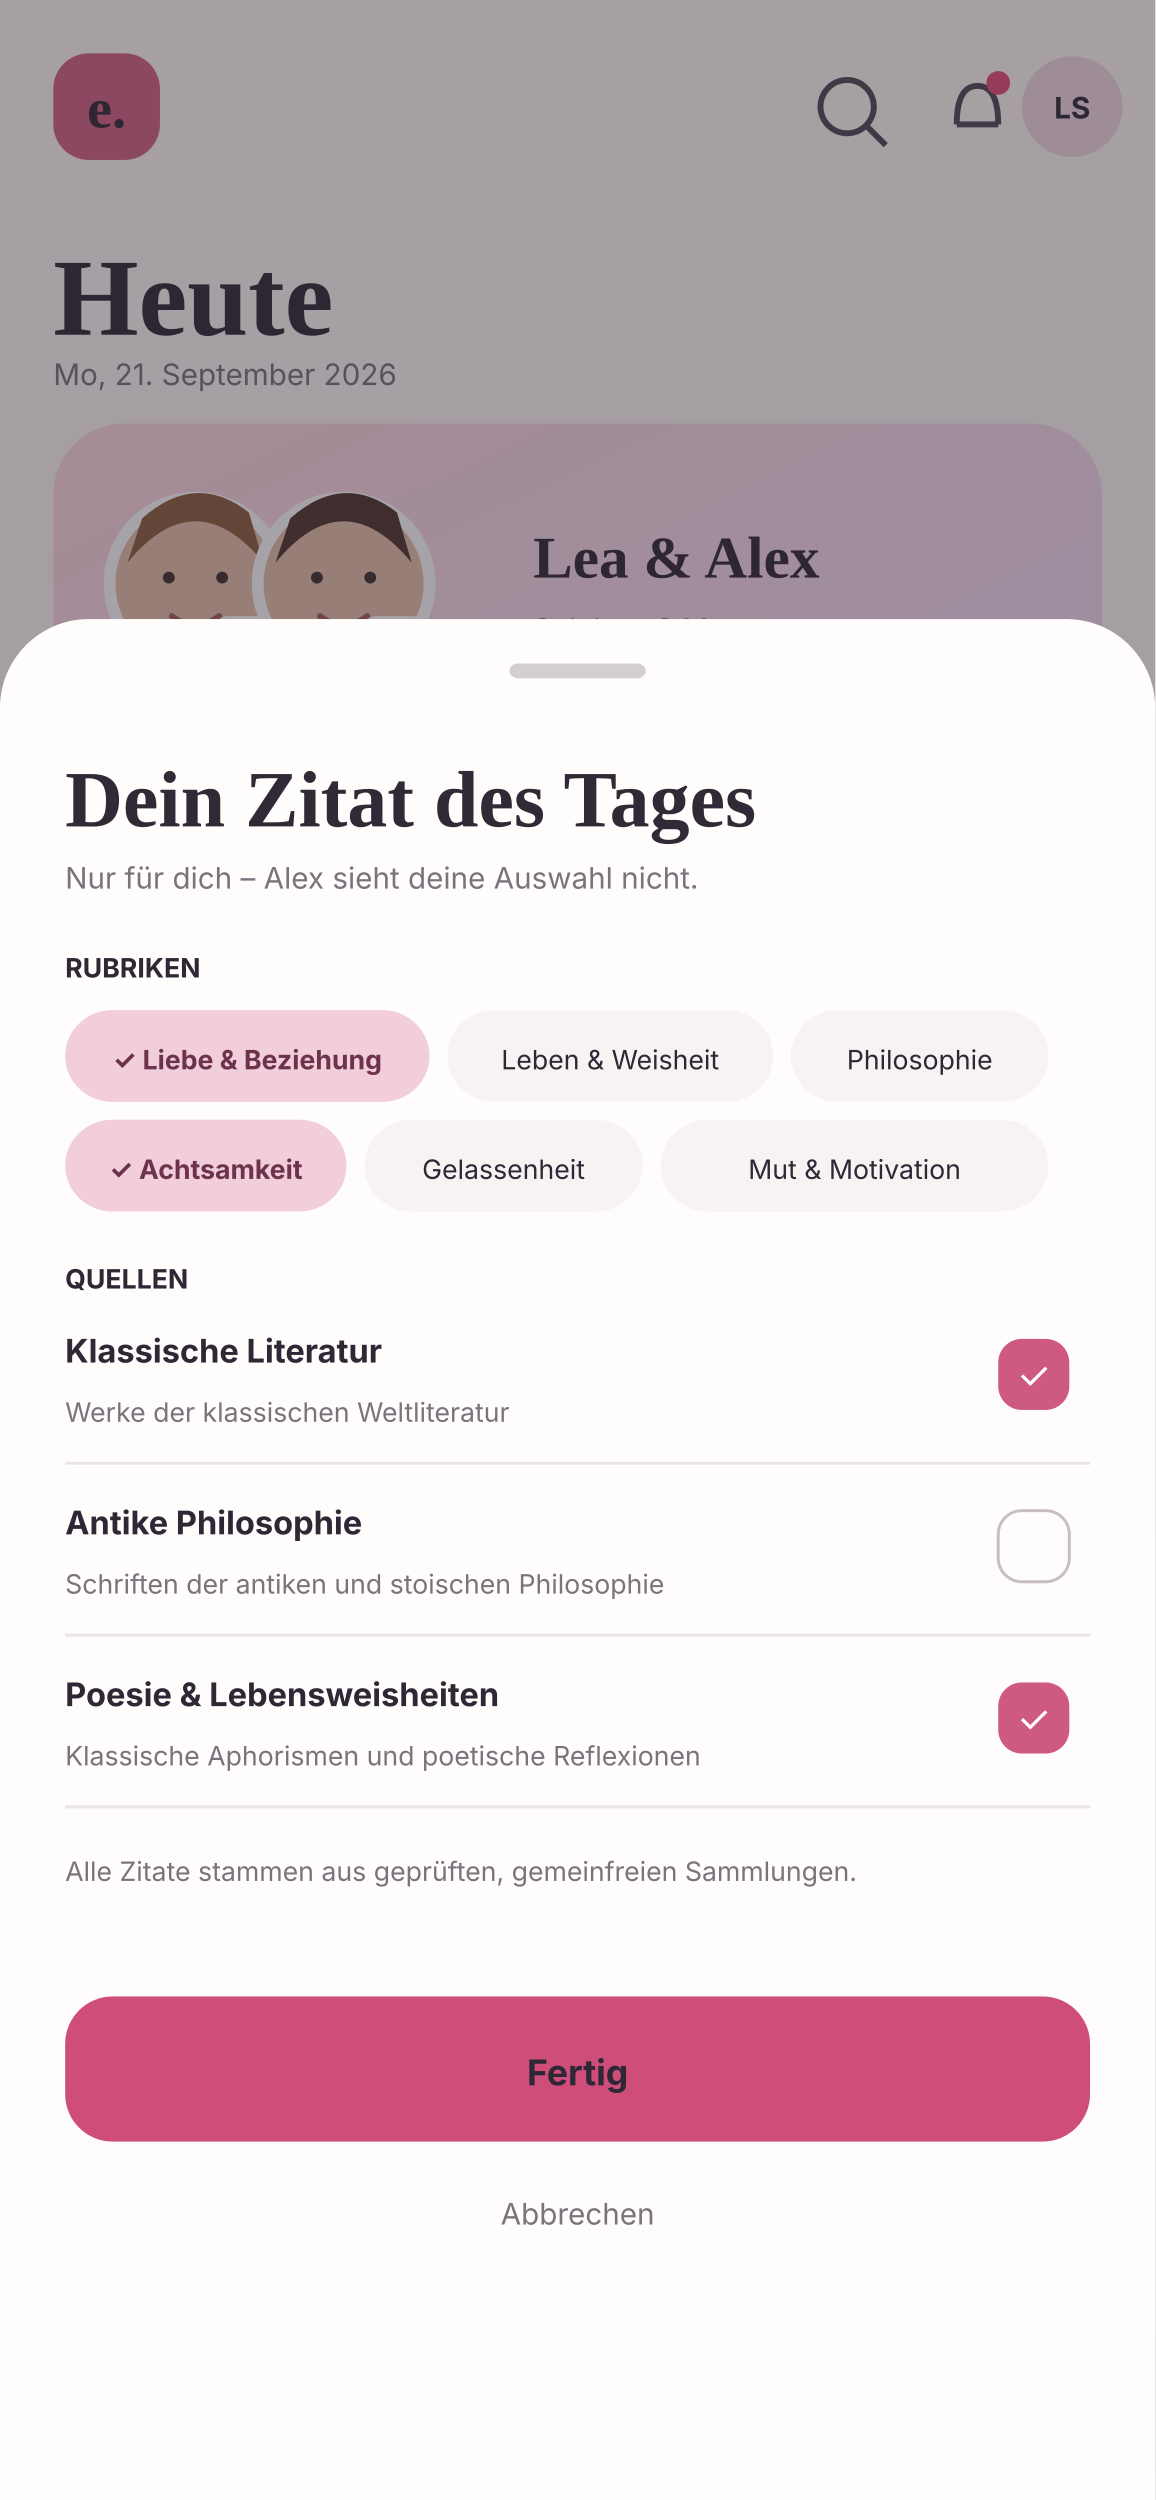
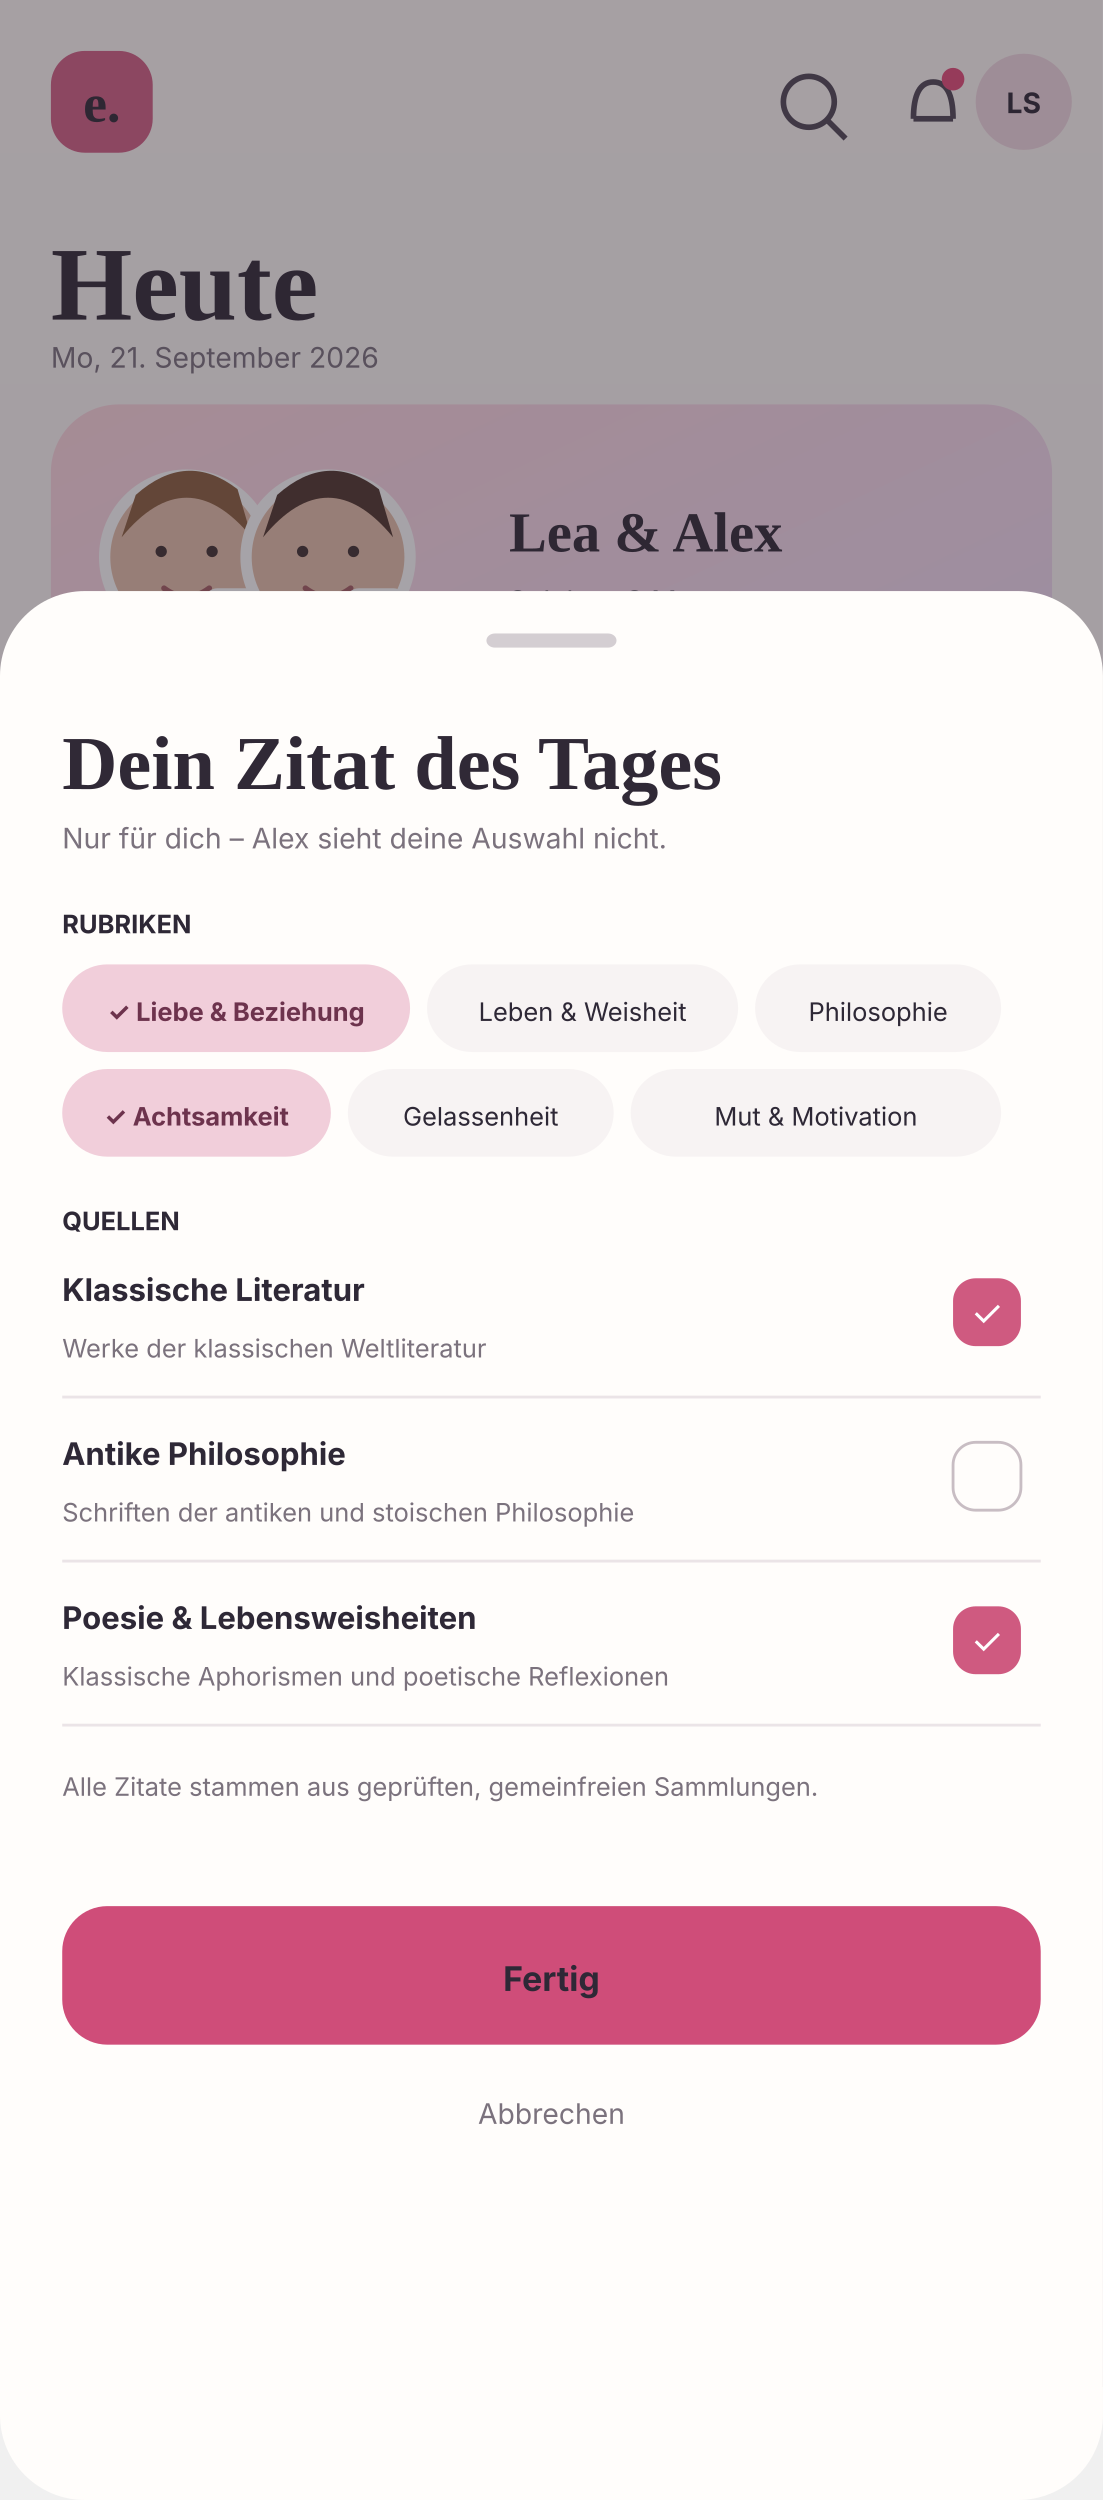
- <svg xmlns="http://www.w3.org/2000/svg" width="390" height="844" viewBox="0 0 390 844">
+ <svg>xmlns="http://www.w3.org/2000/svg" width="390" height="844" viewBox="0 0 390 844"&gt;
  <defs>
    <linearGradient id="bg" x1="0" y1="0" x2="0" y2="1">
      <stop stop-color="#fffaf7" />
      <stop offset="1" stop-color="#f8f1f6" />
    </linearGradient>
    <linearGradient id="hero" x1="0" y1="0" x2="1" y2="1">
      <stop stop-color="#ffd7de" />
      <stop offset="1" stop-color="#ecdcf9" />
    </linearGradient>
    <linearGradient id="quote" x1="0" y1="0" x2="1" y2="1">
      <stop stop-color="#f9e7f4" />
      <stop offset="1" stop-color="#efe4f9" />
    </linearGradient>
    <filter id="sh">
      <feDropShadow dx="0" dy="7" stdDeviation="12" flood-color="#493649" flood-opacity=".08" />
    </filter>
    <style>
      .sans{font-family:Inter,Arial,sans-serif;fill:#2e2836}.serif{font-family:Georgia,'Times New Roman',serif;fill:#302936}
      .muted{fill:#7b727d}.tiny{font-size:9px}.small{font-size:10px}.label{font-size:11px;font-weight:700}
      .title{font-size:37px;font-weight:700}.section{font-size:21px;font-weight:700}.quoteText{font-size:19px}
      .card{fill:#fff;fill-opacity:.8;filter:url(#sh)}
    </style>
  </defs>
  <rect width="390" height="844" fill="url(#bg)" />
  <rect x="18" y="18" width="36" height="36" rx="12" fill="#d26084" />
  <text x="36" y="43" text-anchor="middle" class="serif" font-size="19" font-weight="700" fill="#fff">e.</text>
  <circle cx="286" cy="36" r="9" fill="none" stroke="#4f4755" stroke-width="2" />
  <line x1="292" y1="42" x2="299" y2="49" stroke="#4f4755" stroke-width="2" />
  <path d="M323 42 Q323 29 330 29 Q337 29 337 42" fill="none" stroke="#4f4755" stroke-width="2" />
  <line x1="323" y1="42" x2="337" y2="42" stroke="#4f4755" stroke-width="2" />
  <circle cx="337" cy="28" r="4" fill="#e44b78" />
  <circle cx="362" cy="36" r="17" fill="#f2d9e1" />
  <text x="362" y="40" text-anchor="middle" class="sans small" font-weight="700" fill="#7b3853">LS</text>
  <text x="18" y="113" class="serif title">Heute</text>
  <text x="18" y="130" class="sans small muted">Mo, 21. September 2026</text>
  <rect x="18" y="143" width="354" height="168" rx="24" fill="url(#hero)" />
  <g>
    <circle cx="66" cy="197" r="31" fill="#fff" />
    <circle cx="66" cy="197" r="27" fill="#e6c0aa" />
    <path d="M43 190 Q66 162 89 190 L84 173 Q66 159 48 175Z" fill="#8b5f3e" />
    <circle cx="57" cy="195" r="2" fill="#3f3030" />
    <circle cx="75" cy="195" r="2" fill="#3f3030" />
    <path d="M58 208 Q66 214 74 208" fill="none" stroke="#a45d63" stroke-width="2" stroke-linecap="round" />
    <path d="M42 222 Q66 207 90 222 L90 226 L42 226Z" fill="#d58aa2" />
    <g transform="translate(82,215)">
      <rect x="-10" y="-7" width="22" height="14" rx="5" fill="#fff" />
      <rect x="-6" y="-3" width="12" height="6" rx="2" fill="#57c980" />
      <rect x="12" y="-3" width="2" height="6" rx="1" fill="#fff" />
    </g>
  </g>
  <g>
    <circle cx="116" cy="197" r="31" fill="#fff" />
    <circle cx="116" cy="197" r="27" fill="#e6c0aa" />
    <path d="M93 190 Q116 162 139 190 L134 173 Q116 159 98 175Z" fill="#4f352c" />
    <circle cx="107" cy="195" r="2" fill="#3f3030" />
    <circle cx="125" cy="195" r="2" fill="#3f3030" />
    <path d="M108 208 Q116 214 124 208" fill="none" stroke="#a45d63" stroke-width="2" stroke-linecap="round" />
    <path d="M92 222 Q116 207 140 222 L140 226 L92 226Z" fill="#85a7c4" />
    <g transform="translate(132,215)">
      <rect x="-10" y="-7" width="22" height="14" rx="5" fill="#fff" />
      <rect x="-6" y="-3" width="12" height="6" rx="2" fill="#57c980" />
      <rect x="12" y="-3" width="2" height="6" rx="1" fill="#fff" />
    </g>
  </g>
  <text x="180" y="195" class="serif" font-size="20" font-weight="700">Lea &amp; Alex</text>
  <text x="180" y="216" class="sans small muted">3 Jahre, 2 Monate</text>
  <text x="180" y="230" class="sans small muted">zusammen</text>
  <rect x="34" y="264" width="120" height="32" rx="16" fill="#fff" fill-opacity=".78" />
  <text x="94" y="284" text-anchor="middle" class="sans small" font-weight="700" fill="#714054">♡  Ich denke an dich</text>
  <text x="21" y="349" class="serif section">Wie geht es euch heute?</text>
  <rect x="18" y="364" width="173" height="61" rx="19" class="card" />
  <text x="31" y="386" class="sans label">Du</text>
  <text x="31" y="407" class="sans small muted">Ganz okay</text>
  <rect x="199" y="364" width="173" height="61" rx="19" class="card" />
  <text x="212" y="386" class="sans label">Alex</text>
  <text x="212" y="407" class="sans small muted">Gut &amp; entspannt</text>
  <rect x="18" y="436" width="354" height="54" rx="19" fill="#fff" fill-opacity=".58" />
  <circle cx="46" cy="463" r="16" fill="#f6e5ed" />
  <line x1="39" y1="468" x2="39" y2="461" stroke="#9d4b6d" stroke-width="2" />
  <line x1="46" y1="468" x2="46" y2="457" stroke="#9d4b6d" stroke-width="2" />
  <line x1="53" y1="468" x2="53" y2="454" stroke="#9d4b6d" stroke-width="2" />
  <text x="73" y="458" class="sans label">Eure Woche</text>
  <text x="73" y="475" class="sans tiny muted">Vibe &amp; Energie im Überblick</text>
  <rect x="294" y="450" width="39" height="24" rx="12" fill="#e8adbe" />
  <text x="313.5" y="466" text-anchor="middle" class="sans tiny" font-weight="700" fill="#6c334b">Pro</text>
  <text x="350" y="468" class="sans" font-size="18" fill="#8d8390">›</text>
  <rect x="18" y="501" width="354" height="161" rx="24" fill="url(#quote)" filter="url(#sh)" />
  <text x="34" y="527" class="sans label" fill="#69475e">Zitat des Tages</text>
  <rect x="124" y="513" width="40" height="23" rx="12" fill="#e6a8ba" />
  <text x="144" y="529" text-anchor="middle" class="sans tiny" font-weight="700" fill="#6a334a">Pro</text>
  <text x="341" y="533" class="serif" font-size="42" fill="#bc8bac">“</text>
  <text x="34" y="568" class="serif quoteText">„Es muss von Herzen gehen,</text>
  <text x="34" y="594" class="serif quoteText">was auf Herzen wirken soll.“</text>
  <text x="34" y="616" class="sans tiny muted">— Johann Wolfgang von Goethe, Faust I</text>
  <rect x="34" y="626" width="79" height="23" rx="11" fill="#fff" fill-opacity=".55" />
  <text x="73.5" y="641" text-anchor="middle" class="sans tiny" fill="#76566d">Liebe &amp; Beziehung</text>
  <rect x="119" y="626" width="64" height="23" rx="11" fill="#fff" fill-opacity=".55" />
  <text x="151" y="641" text-anchor="middle" class="sans tiny" fill="#76566d">Achtsamkeit</text>
  <circle cx="342" cy="638" r="15" fill="#fff" fill-opacity=".55" />
  <circle cx="336" cy="638" r="1.6" fill="#695e69" />
  <circle cx="342" cy="638" r="1.6" fill="#695e69" />
  <circle cx="348" cy="638" r="1.6" fill="#695e69" />
  <rect x="14" y="759" width="362" height="72" rx="25" fill="#fff" fill-opacity=".94" filter="url(#sh)" />
  <path d="M45 783 L52 776 L59 783 L57 783 L57 791 L47 791 L47 783Z" fill="#cf4e79" />
  <text x="52" y="811" text-anchor="middle" class="sans tiny" font-weight="700" fill="#cf4e79">Wir</text>
  <circle cx="122" cy="783" r="7" fill="none" stroke="#77717c" stroke-width="2" />
  <circle cx="122" cy="783" r="2" fill="#77717c" />
  <text x="122" y="811" text-anchor="middle" class="sans tiny muted">Momente</text>
  <circle cx="195" cy="791" r="21" fill="#cc4d78" />
  <text x="195" y="799" text-anchor="middle" class="sans" font-size="26" font-weight="700" fill="#fff">+</text>
  <rect x="261" y="775" width="15" height="15" rx="3" fill="none" stroke="#77717c" stroke-width="2" />
  <line x1="264" y1="773" x2="264" y2="779" stroke="#77717c" stroke-width="2" />
  <line x1="273" y1="773" x2="273" y2="779" stroke="#77717c" stroke-width="2" />
  <text x="268.5" y="811" text-anchor="middle" class="sans tiny muted">Planen</text>
  <circle cx="332" cy="783" r="2" fill="#77717c" />
  <circle cx="338" cy="783" r="2" fill="#77717c" />
  <circle cx="344" cy="783" r="2" fill="#77717c" />
  <text x="338" y="811" text-anchor="middle" class="sans tiny muted">Mehr</text>
  <rect width="390" height="844" fill="#2b2530" fill-opacity=".42" />
  <rect x="0" y="209" width="390" height="675" rx="30" fill="#fffdfb" />
  <rect x="172" y="224" width="46" height="5" rx="3" fill="#d4ced2" />
  <text x="22" y="279" class="serif" font-size="27" font-weight="700">Dein Zitat des Tages</text>
  <text x="22" y="300" class="sans small muted">Nur für dich – Alex sieht deine Auswahl nicht.</text>
  <text x="22" y="330" class="sans tiny" font-weight="700" fill="#877782">RUBRIKEN</text>
  <g class="sans tiny">
    <rect x="22" y="341" width="123" height="31" rx="16" fill="#f1ceda" />
    <text x="83.5" y="361" text-anchor="middle" font-weight="700" fill="#6d334d">✓  Liebe &amp; Beziehung</text>
    <rect x="151" y="341" width="110" height="31" rx="16" fill="#f7f3f3" />
    <text x="206" y="361" text-anchor="middle">Leben &amp; Weisheit</text>
    <rect x="267" y="341" width="87" height="31" rx="16" fill="#f7f3f3" />
    <text x="310.5" y="361" text-anchor="middle">Philosophie</text>
    <rect x="22" y="378" width="95" height="31" rx="16" fill="#f1ceda" />
    <text x="69.5" y="398" text-anchor="middle" font-weight="700" fill="#6d334d">✓  Achtsamkeit</text>
    <rect x="123" y="378" width="94" height="31" rx="16" fill="#f7f3f3" />
    <text x="170" y="398" text-anchor="middle">Gelassenheit</text>
    <rect x="223" y="378" width="131" height="31" rx="16" fill="#f7f3f3" />
    <text x="288.5" y="398" text-anchor="middle">Mut &amp; Motivation</text>
  </g>
  <text x="22" y="435" class="sans tiny" font-weight="700" fill="#877782">QUELLEN</text>
  <g class="sans">
    <text x="22" y="460" class="label">Klassische Literatur</text>
    <text x="22" y="480" class="tiny muted">Werke der klassischen Weltliteratur</text>
    <rect x="337" y="452" width="24" height="24" rx="8" fill="#cf5a80" />
    <text x="349" y="469" text-anchor="middle" font-size="13" fill="#fff">✓</text>
    <line x1="22" y1="494" x2="368" y2="494" stroke="#ebe4e7" />
    <text x="22" y="518" class="label">Antike Philosophie</text>
    <text x="22" y="538" class="tiny muted">Schriften der antiken und stoischen Philosophie</text>
    <rect x="337" y="510" width="24" height="24" rx="8" fill="#fffdfb" stroke="#c8bdc3" />
    <line x1="22" y1="552" x2="368" y2="552" stroke="#ebe4e7" />
    <text x="22" y="576" class="label">Poesie &amp; Lebensweisheiten</text>
    <text x="22" y="596" class="tiny muted">Klassische Aphorismen und poetische Reflexionen</text>
    <rect x="337" y="568" width="24" height="24" rx="8" fill="#cf5a80" />
    <text x="349" y="585" text-anchor="middle" font-size="13" fill="#fff">✓</text>
    <line x1="22" y1="610" x2="368" y2="610" stroke="#ebe4e7" />
    <text x="22" y="635" class="tiny muted">Alle Zitate stammen aus geprüften, gemeinfreien Sammlungen.</text>
  </g>
  <rect x="22" y="674" width="346" height="49" rx="16" fill="#cf4d79" />
  <text x="195" y="704" text-anchor="middle" class="sans" font-size="12" font-weight="700" fill="#fff">Fertig</text>
  <text x="195" y="751" text-anchor="middle" class="sans small muted">Abbrechen</text>
</svg>
